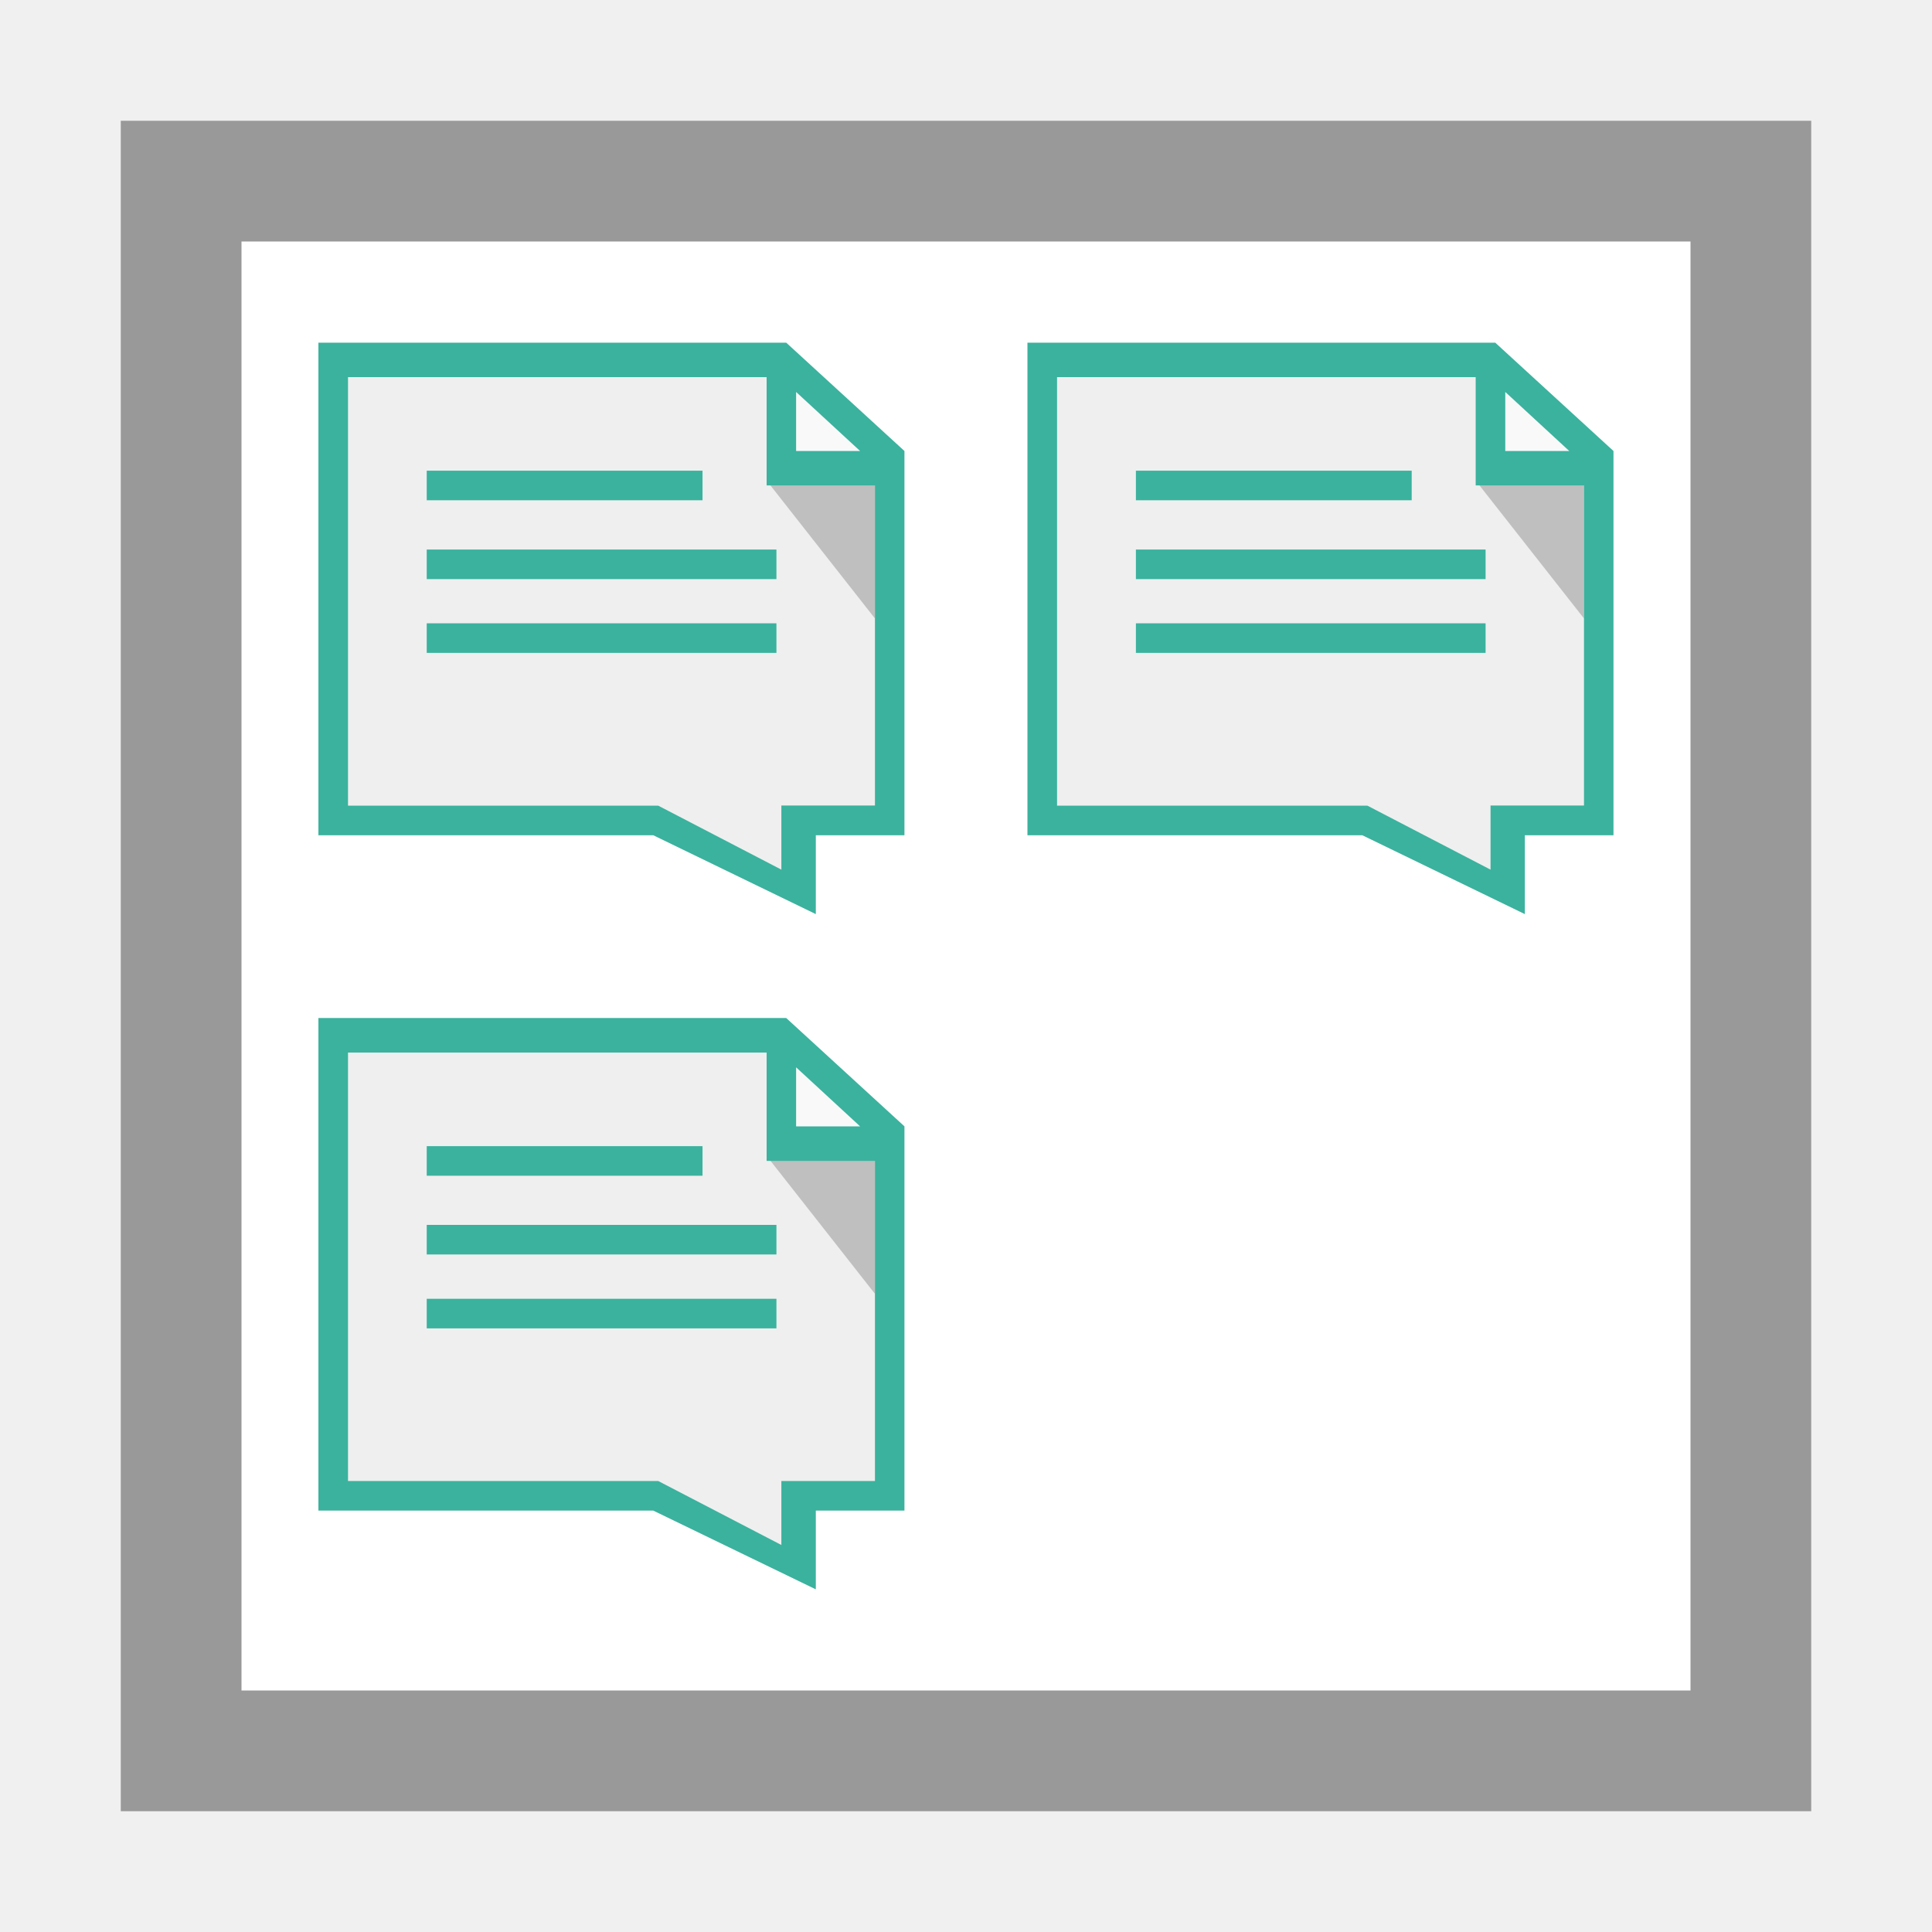
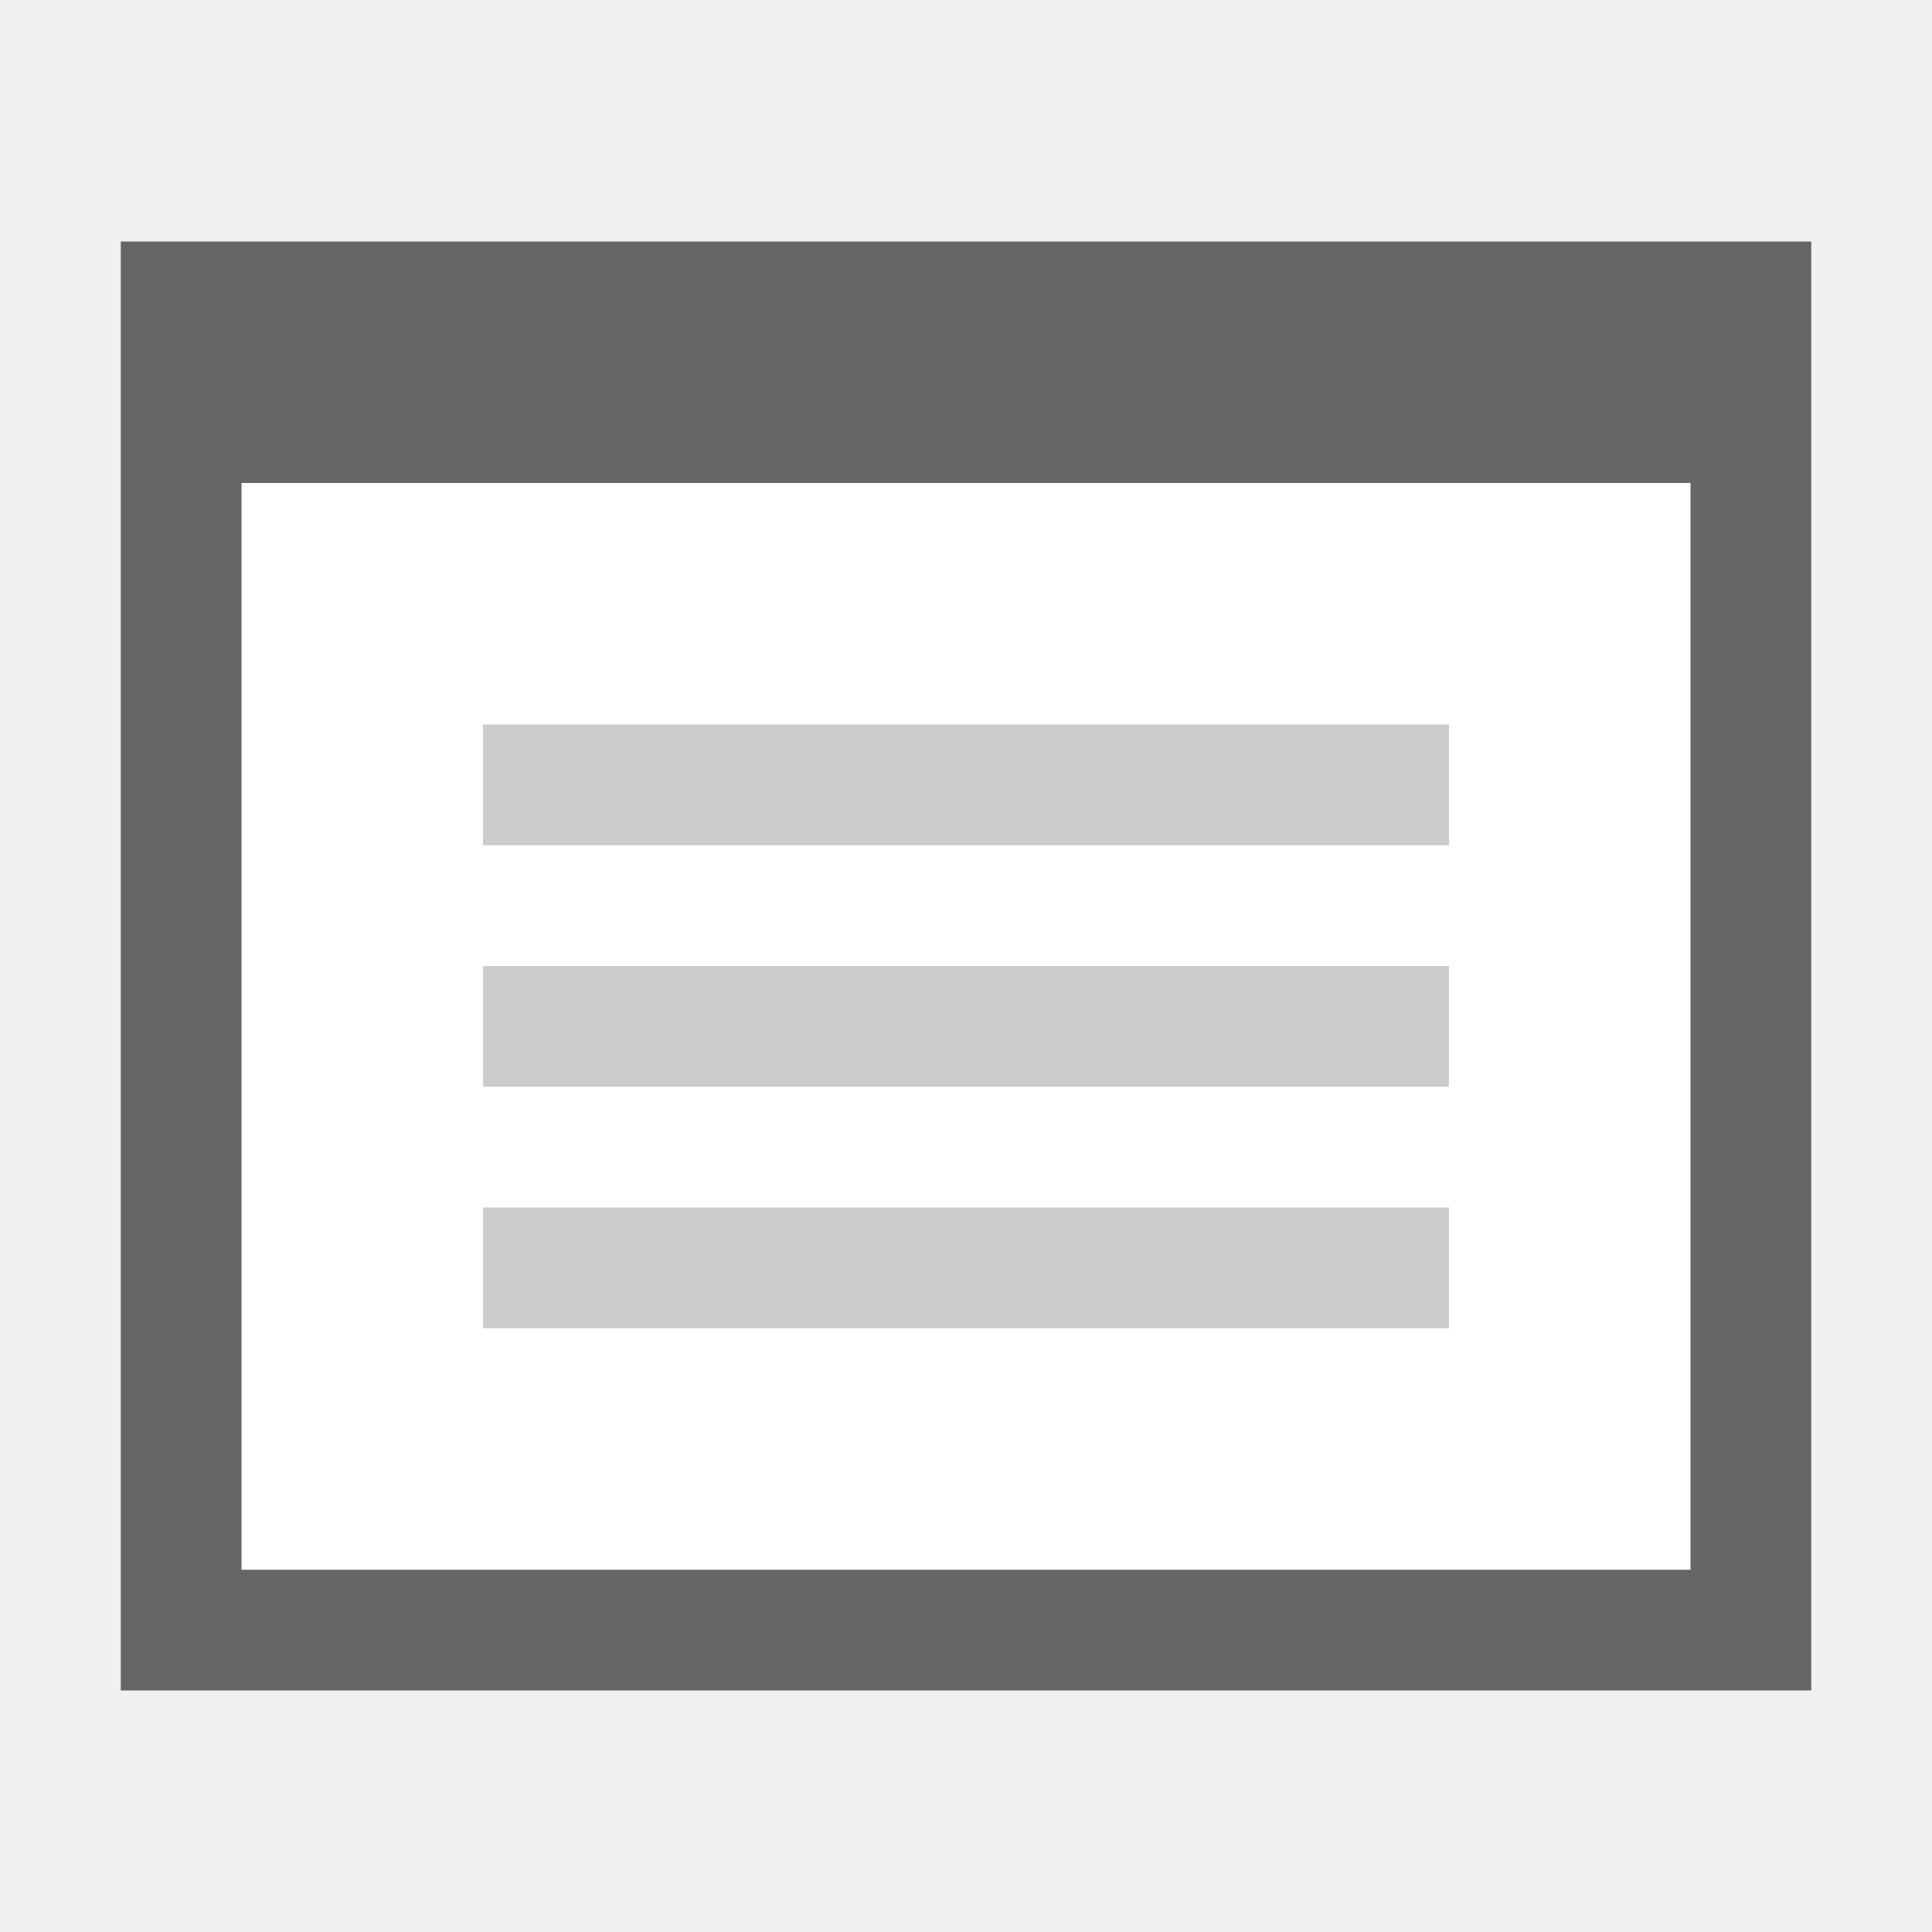
<svg xmlns="http://www.w3.org/2000/svg" viewBox="0 0 16 16">
-   <style>.st0{fill:#FFFFFF;} .st1{fill:#999999;} .st2{fill:#EFEFEF;} .st3{opacity:0.65;fill:#FFFFFF;enable-background:new ;} .st4{opacity:0.2;enable-background:new ;} .st5{fill:#3AB29E;}</style>
-   <path class="st0" d="M1 1h14v14H1V1z" />
-   <path class="st1" d="M1 1v14h14V1H1zm1 1h12v12H2V2z" />
-   <path class="st0" d="M11 12H8l.75-1 .75-1 .75 1 .75 1z" />
-   <ellipse class="st0" cx="11.5" cy="9.5" rx=".5" ry=".5" />
-   <path class="st2" d="M8.509 2.838v4.079h2.773l1.346.653v-.653h.734V3.735l-.979-.897H8.509z" />
-   <path class="st3" d="M12.262 3.98V2.878l1.101 1.101H12.262z" />
-   <path class="st4" d="M13.118 3.98v1.142l-.897-1.142h.897z" />
-   <path class="st5" d="M12.344 6.672v.53l-1.02-.53H8.754V3.123h3.467v.897h.897v2.651h-.775zm.122-3.426l.53.489h-.53v-.489zm-.082-.408H8.509v4.079h2.773l1.346.653v-.653h.734V3.735l-.979-.897z" />
-   <path class="st5" d="M9.407 3.898h2.284v.245H9.407zM9.407 4.551h2.896v.245h-2.896zM9.407 5.162h2.896v.245h-2.896z" />
-   <g>
-     <path class="st2" d="M2.637 2.838v4.079h2.774l1.346.653v-.653h.734V3.735l-.979-.897H2.637z" />
-     <path class="st3" d="M6.389 3.98V2.878l1.101 1.101H6.389z" />
-     <path class="st4" d="M7.246 3.98v1.142l-.897-1.142h.897z" />
-     <path class="st5" d="M6.471 6.672v.53l-1.02-.53H2.882V3.123h3.467v.897h.897v2.651h-.775zm.122-3.426l.53.489h-.53v-.489zm-.082-.408H2.637v4.079h2.773l1.346.653v-.653h.734V3.735l-.979-.897z" />
-     <path class="st5" d="M3.534 3.898h2.284v.245h-2.284zM3.534 4.551h2.896v.245H3.534zM3.534 5.162h2.896v.245H3.534z" />
-   </g>
-   <g>
-     <path class="st2" d="M2.637 8.431V12.51h2.774l1.346.652v-.652h.734V9.328l-.979-.897H2.637z" />
-     <path class="st3" d="M6.389 9.573V8.472L7.49 9.573H6.389z" />
-     <path class="st4" d="M7.246 9.573v1.142l-.897-1.142h.897z" />
-     <path class="st5" d="M6.471 12.265v.53l-1.02-.53H2.882V8.717h3.467v.897h.897v2.651h-.775zm.122-3.426l.53.489h-.53V8.839zm-.082-.408H2.637V12.51h2.773l1.346.652v-.652h.734V9.328l-.979-.897z" />
-     <path class="st5" d="M3.534 9.492h2.284v.245h-2.284zM3.534 10.144h2.896v.245H3.534zM3.534 10.756h2.896v.245H3.534z" />
-   </g>
+   <path fill="#FFF" d="M1 2h14v12H1z" />
+   <path fill="#666" d="M14 13H2V4h12m1-2H1v12h14V2z" />
+   <path fill="#CCC" d="M4 6h8v1H4zM4 8h8v1H4zM4 10h8v1H4z" />
</svg>
